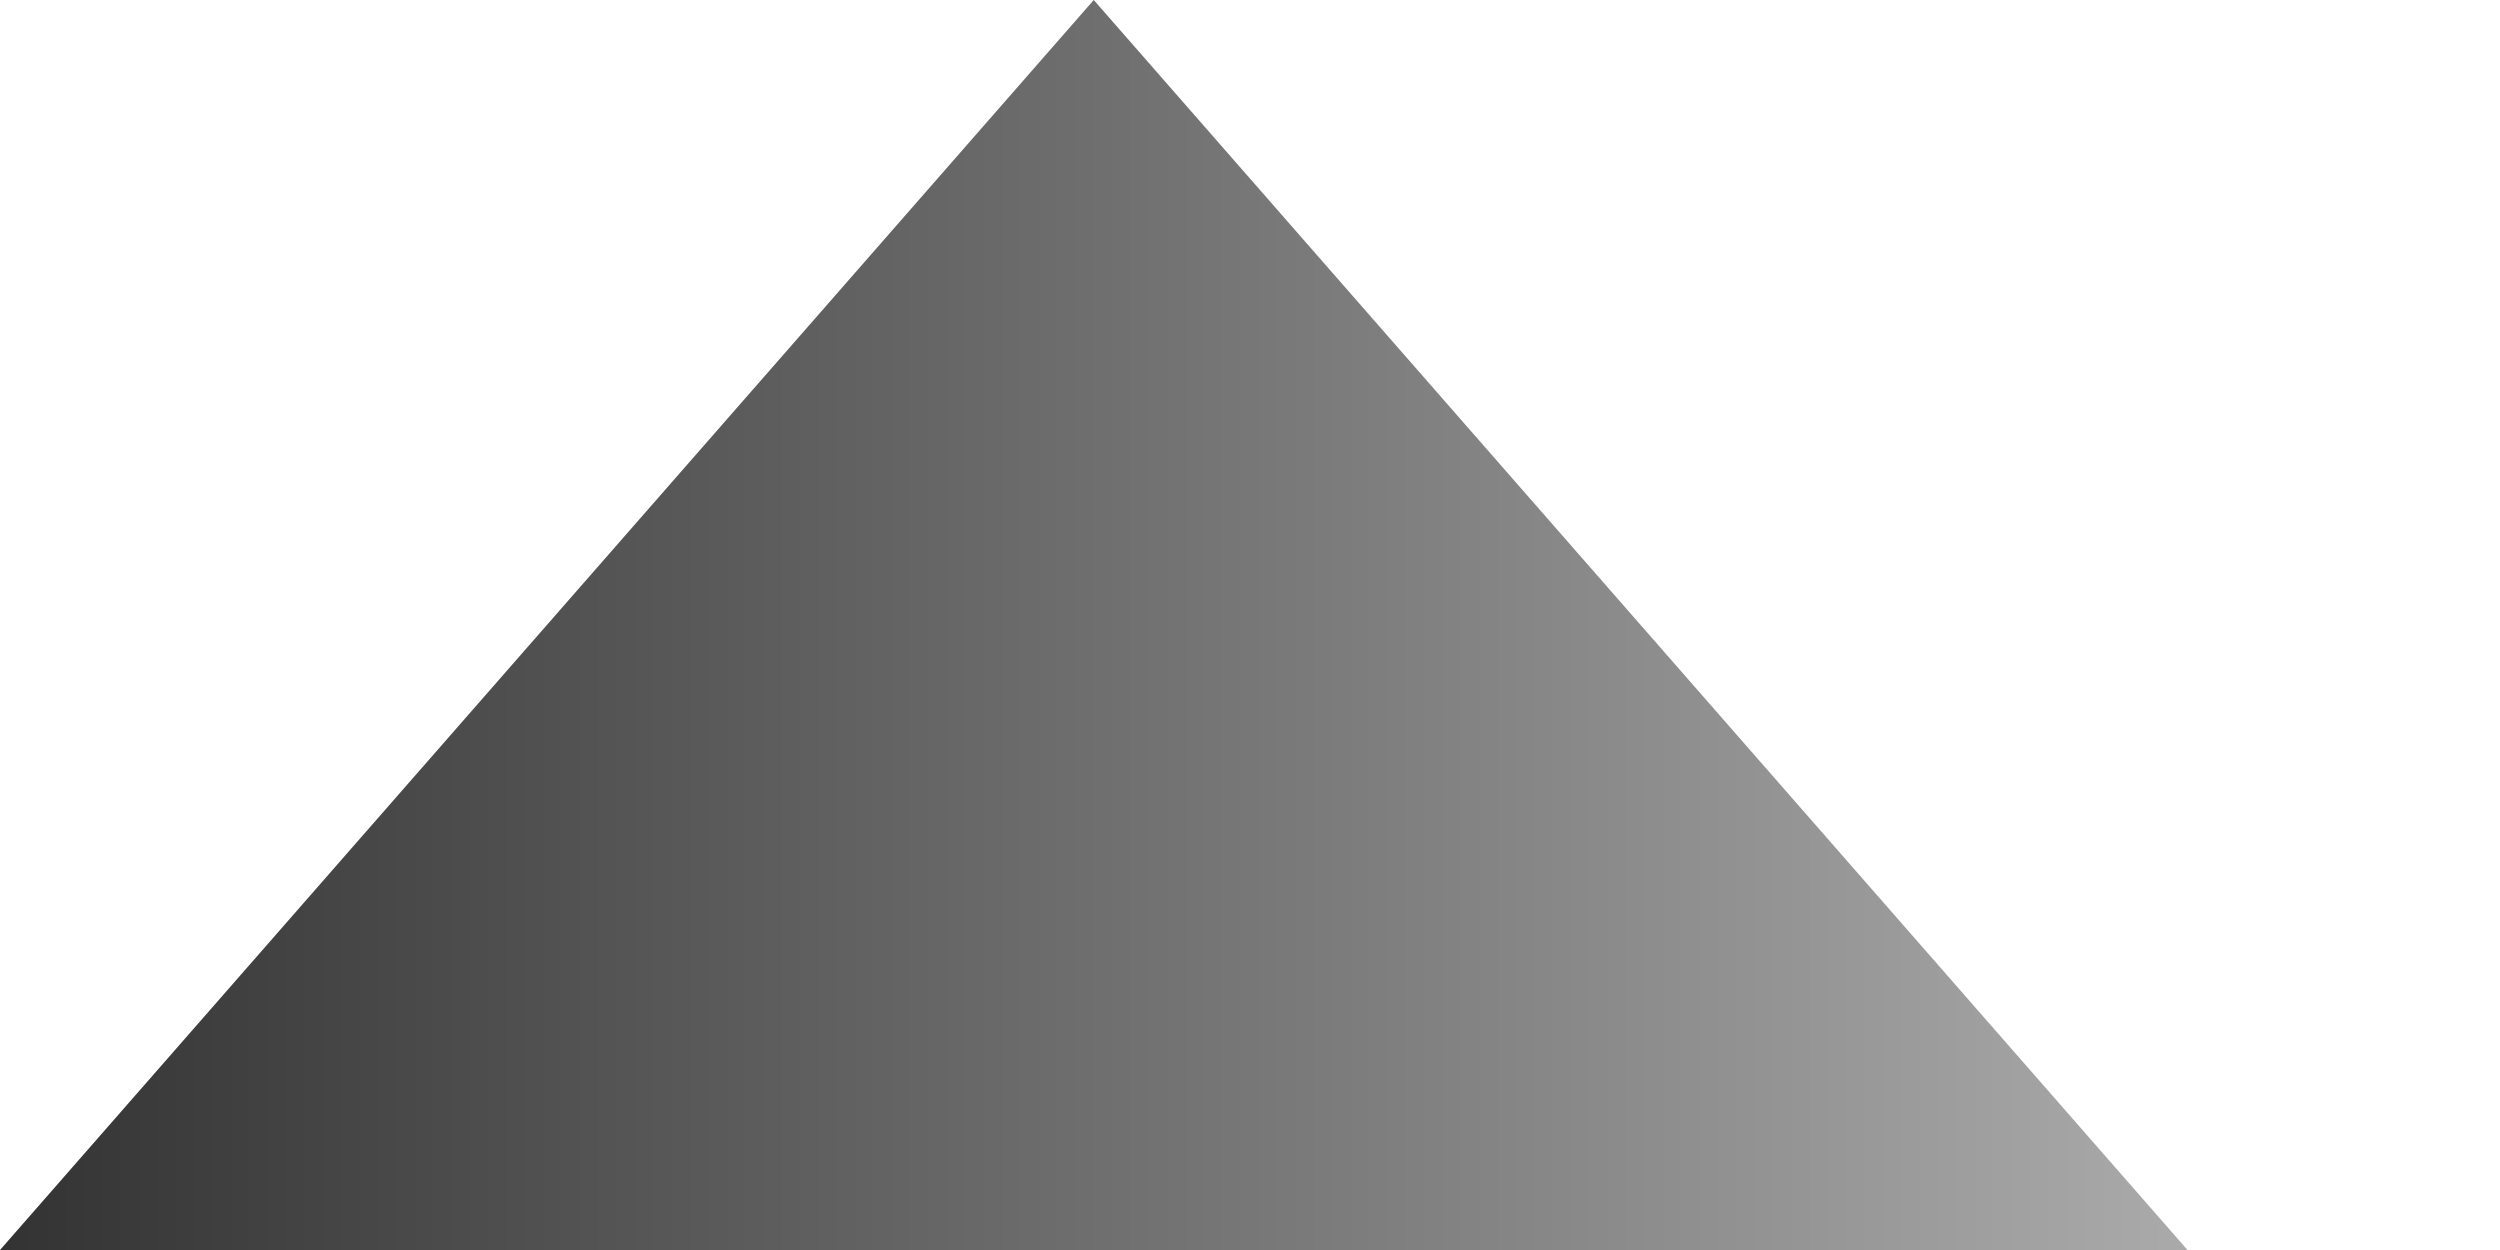
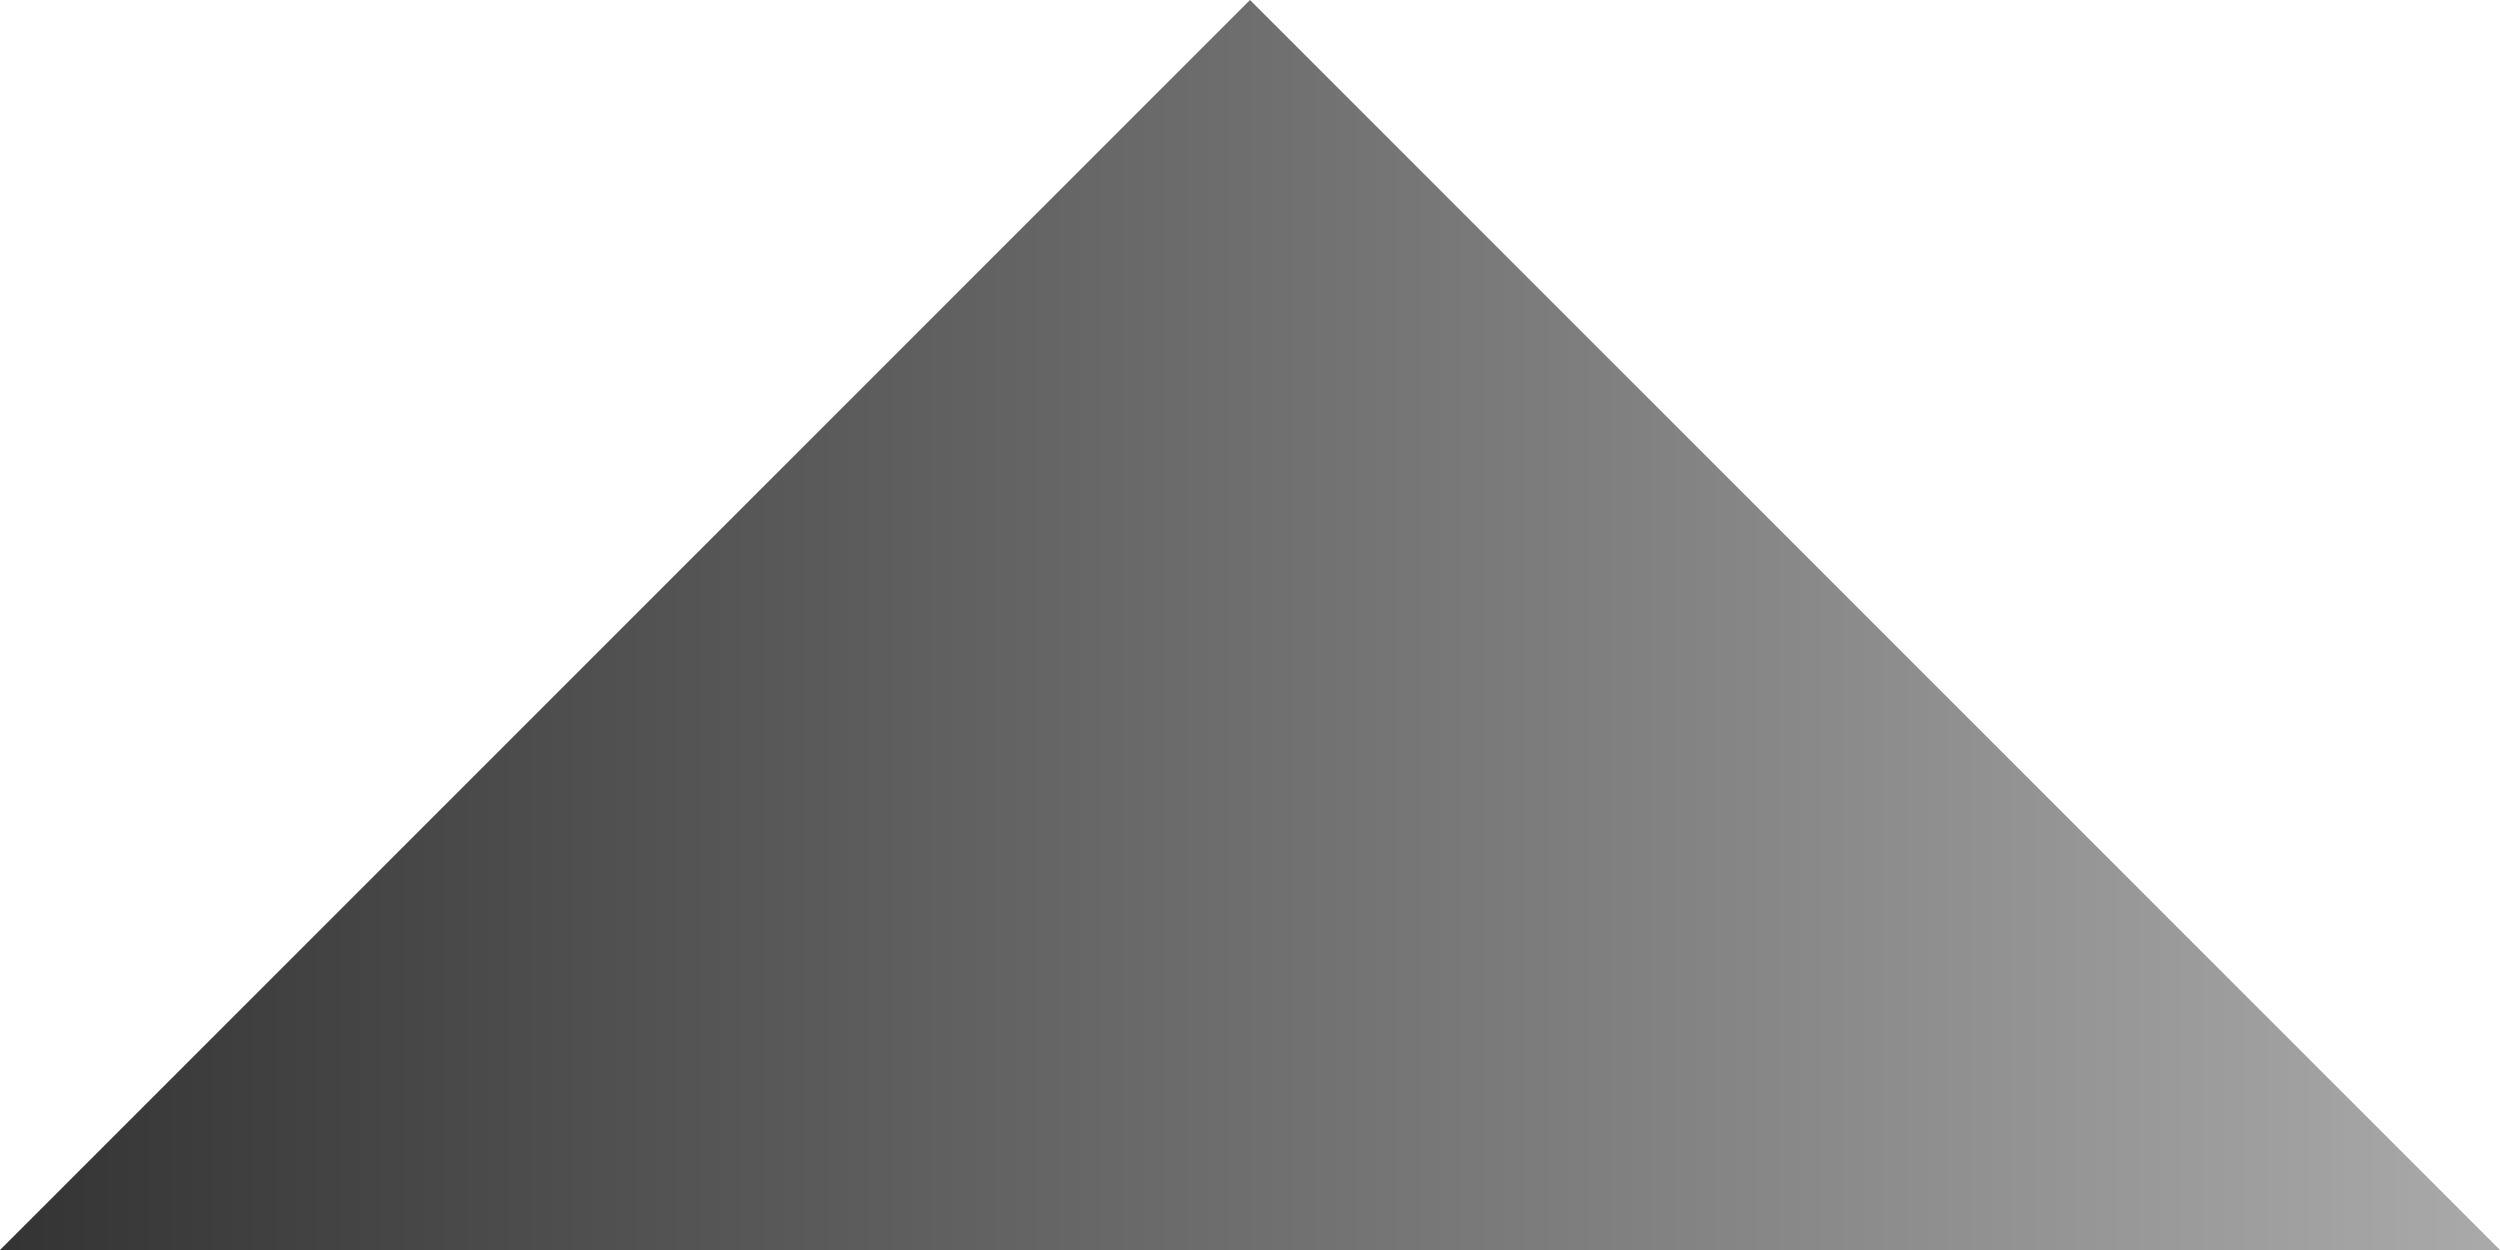
<svg xmlns="http://www.w3.org/2000/svg" width="8" height="4" viewBox="0 0 8 4" fill="none">
  <defs>
    <linearGradient id="button-up-fill" x1="0" y1="0" x2="1" y2="0">
      <stop offset="0" stop-color="#333333" />
      <stop offset="1" stop-color="#aaaaaa" />
    </linearGradient>
  </defs>
-   <polygon points="0 4 7 4 3.5 0" fill="url(#button-up-fill)" />
+   <polygon points="0 4 8 4 4 0" fill="url(#button-up-fill)" />
</svg>
